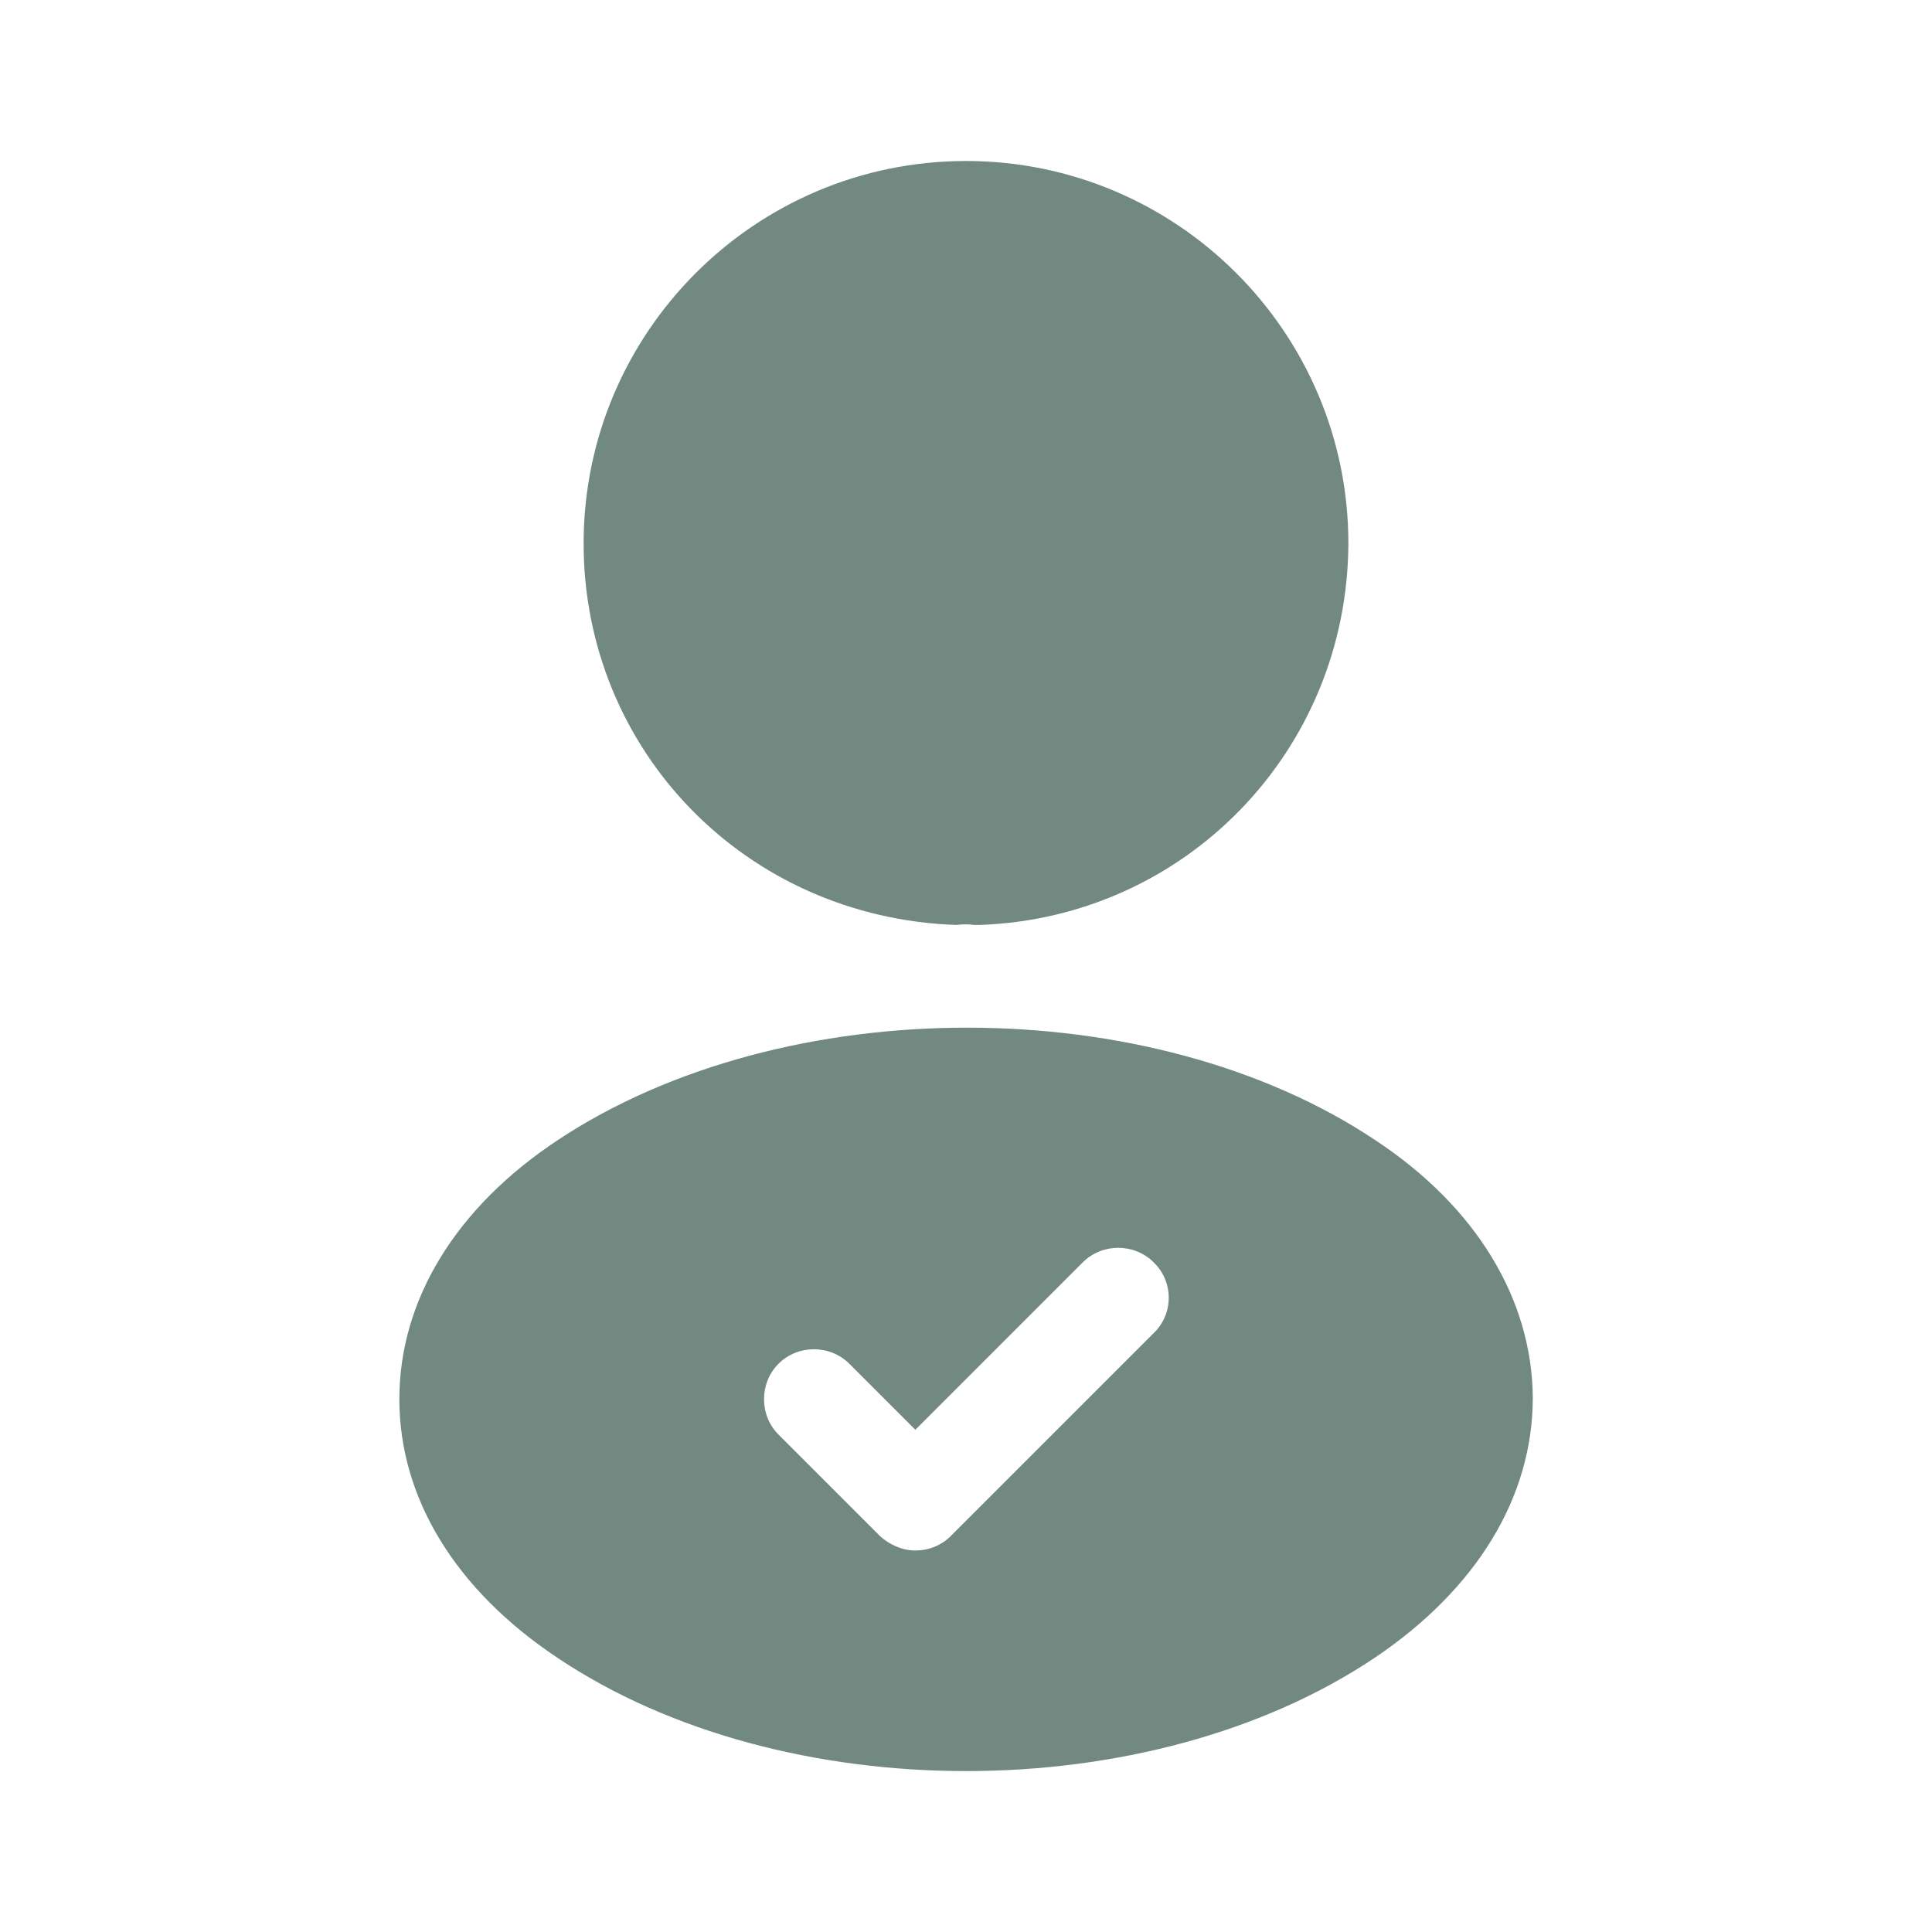
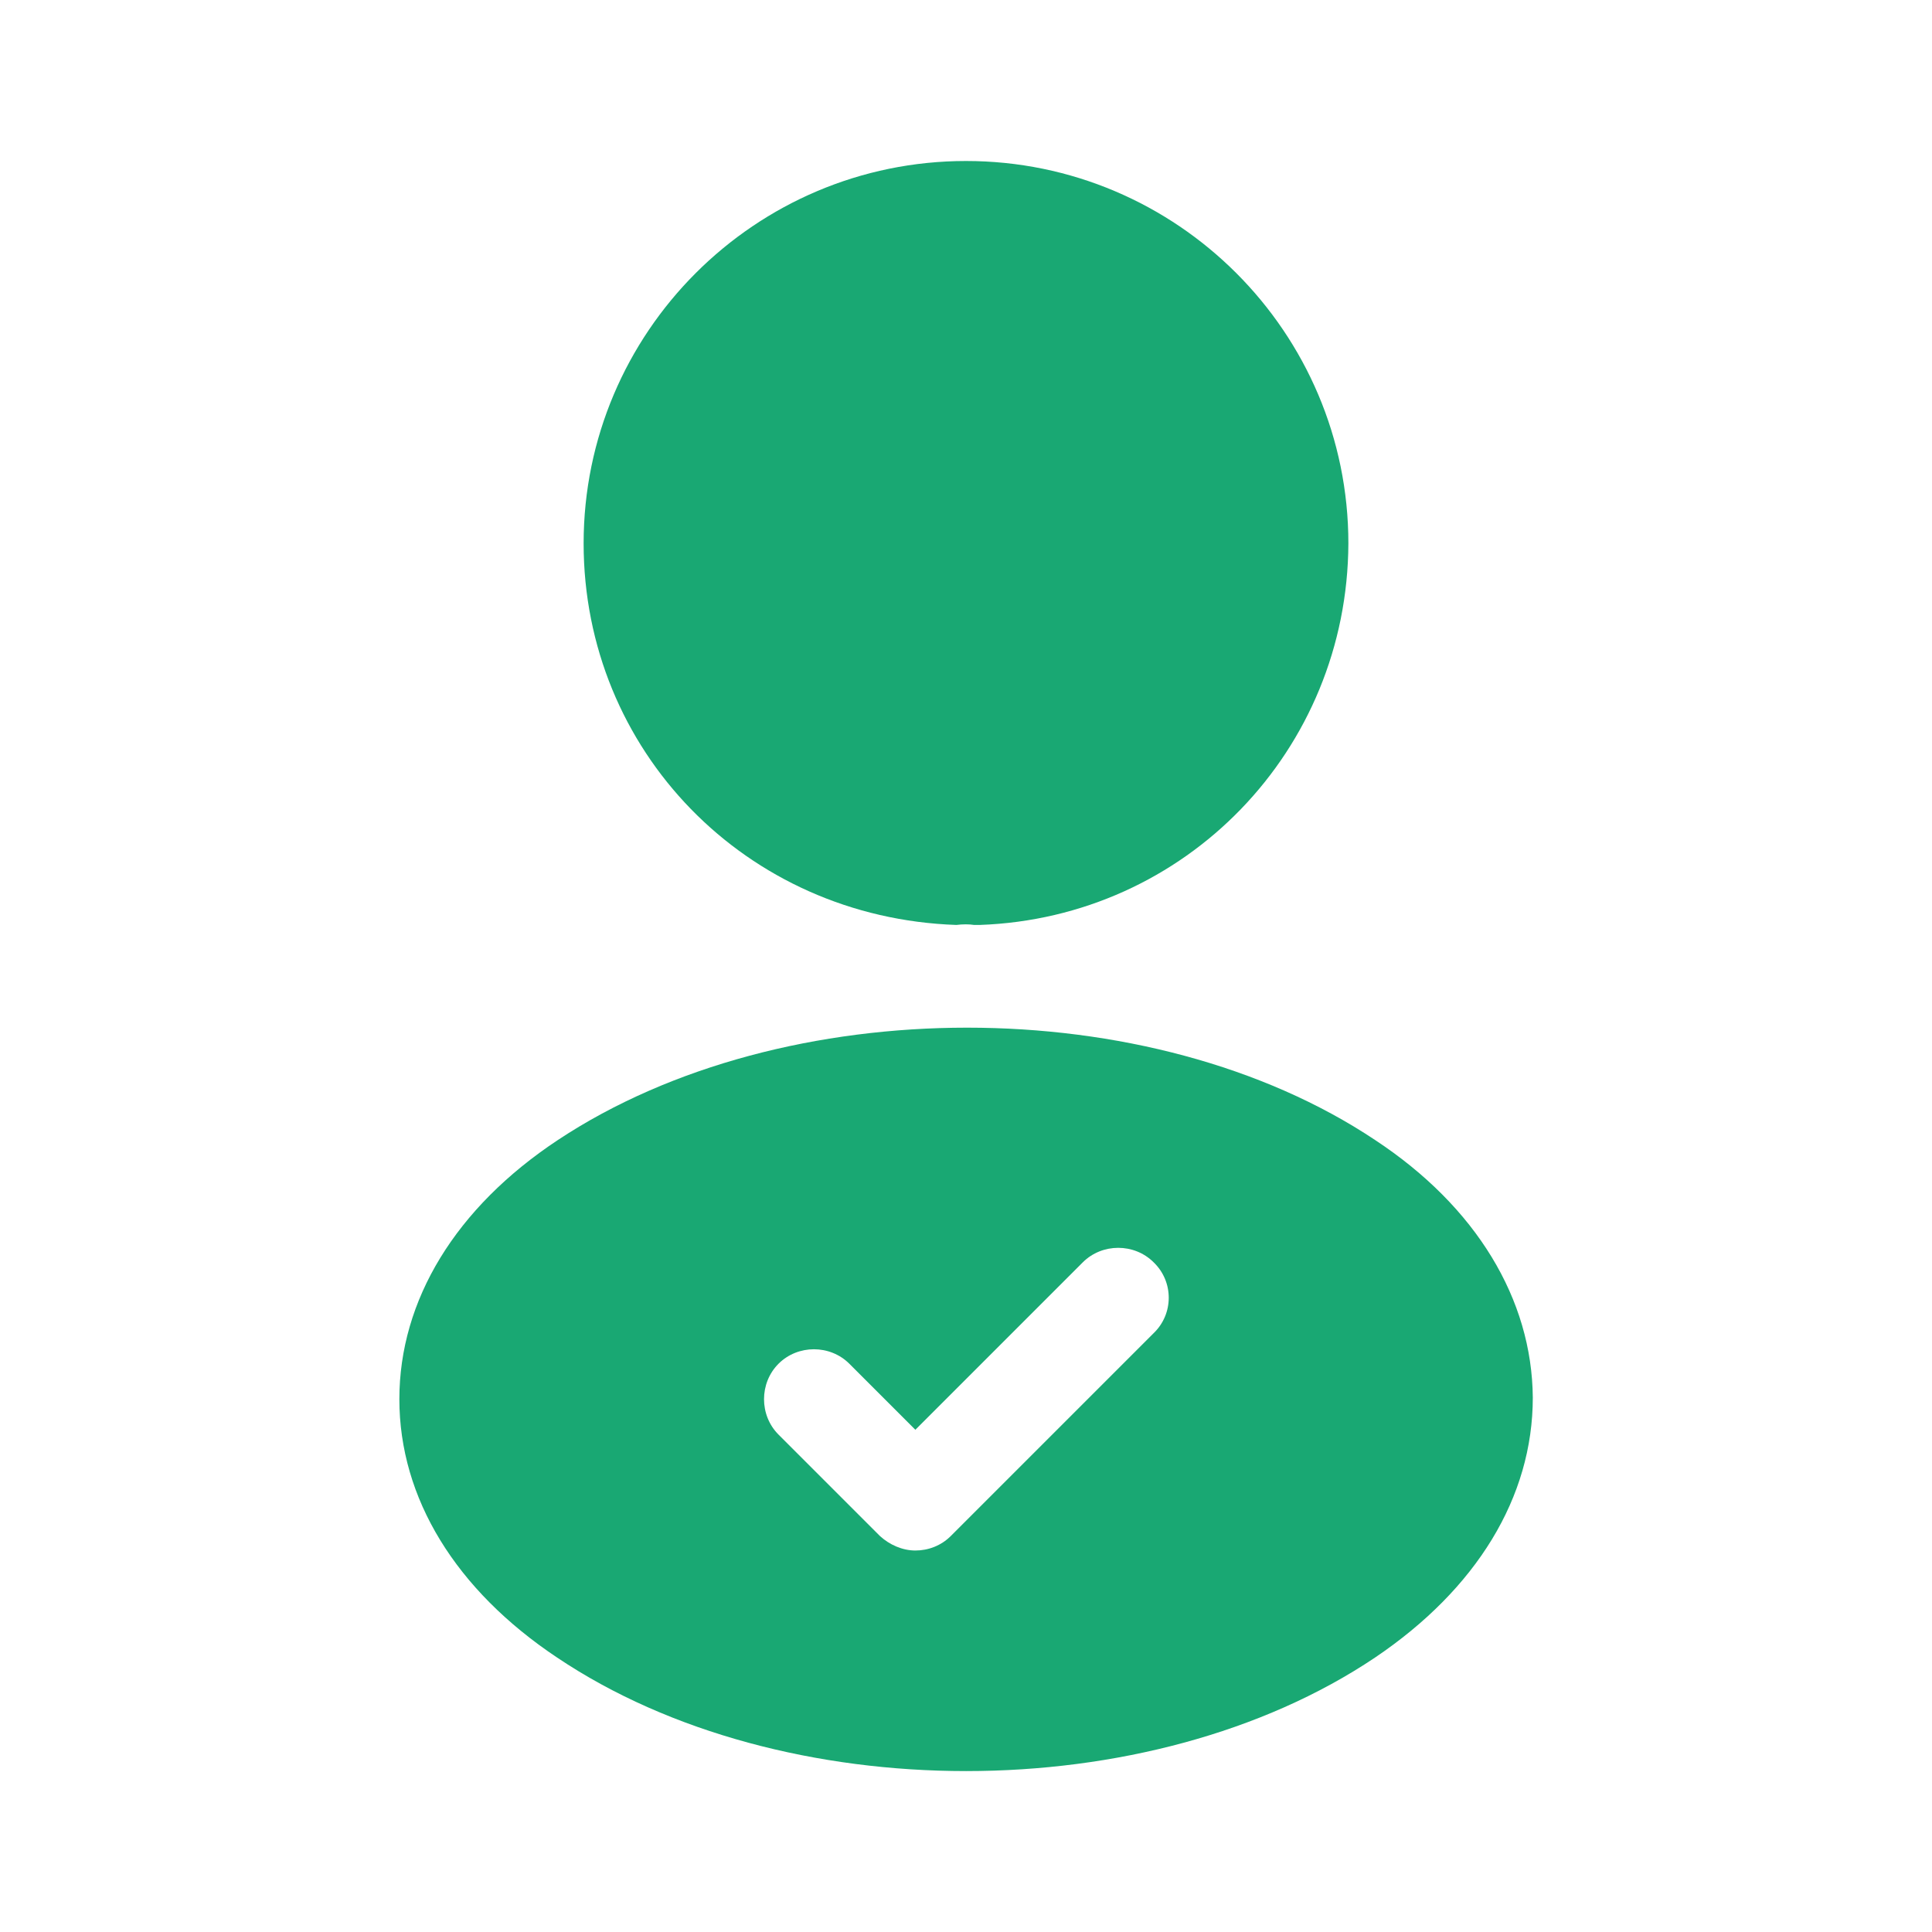
<svg xmlns="http://www.w3.org/2000/svg" width="24" height="24" viewBox="0 0 24 24" fill="none">
-   <path d="M12 2C9.38 2 7.25 4.13 7.25 6.75C7.25 9.32 9.26 11.4 11.88 11.49C11.96 11.48 12.04 11.48 12.1 11.49C12.12 11.49 12.13 11.49 12.15 11.49C12.16 11.49 12.16 11.49 12.17 11.49C14.73 11.4 16.74 9.32 16.75 6.75C16.75 4.13 14.62 2 12 2Z" fill="#718980" />
-   <path d="M17.081 14.161C14.291 12.301 9.741 12.301 6.931 14.161C5.661 15.001 4.961 16.151 4.961 17.381C4.961 18.611 5.661 19.751 6.921 20.591C8.321 21.531 10.161 22.001 12.001 22.001C13.841 22.001 15.681 21.531 17.081 20.591C18.341 19.741 19.041 18.601 19.041 17.361C19.031 16.141 18.341 14.991 17.081 14.161ZM14.331 16.561L11.811 19.081C11.691 19.201 11.531 19.261 11.371 19.261C11.211 19.261 11.051 19.191 10.931 19.081L9.671 17.821C9.431 17.581 9.431 17.181 9.671 16.941C9.911 16.701 10.311 16.701 10.551 16.941L11.371 17.761L13.451 15.681C13.691 15.441 14.091 15.441 14.331 15.681C14.581 15.921 14.581 16.321 14.331 16.561Z" fill="#718980" />
+   <path d="M12 2C9.38 2 7.25 4.13 7.25 6.75C7.25 9.32 9.26 11.4 11.88 11.49C11.96 11.48 12.04 11.48 12.1 11.49C12.12 11.49 12.13 11.49 12.15 11.49C12.16 11.49 12.16 11.49 12.17 11.49C14.73 11.4 16.74 9.32 16.75 6.75C16.75 4.13 14.62 2 12 2Z" fill="#19a873" />
+   <path d="M17.081 14.161C14.291 12.301 9.741 12.301 6.931 14.161C5.661 15.001 4.961 16.151 4.961 17.381C4.961 18.611 5.661 19.751 6.921 20.591C8.321 21.531 10.161 22.001 12.001 22.001C13.841 22.001 15.681 21.531 17.081 20.591C18.341 19.741 19.041 18.601 19.041 17.361C19.031 16.141 18.341 14.991 17.081 14.161ZM14.331 16.561L11.811 19.081C11.691 19.201 11.531 19.261 11.371 19.261C11.211 19.261 11.051 19.191 10.931 19.081L9.671 17.821C9.431 17.581 9.431 17.181 9.671 16.941C9.911 16.701 10.311 16.701 10.551 16.941L11.371 17.761L13.451 15.681C13.691 15.441 14.091 15.441 14.331 15.681C14.581 15.921 14.581 16.321 14.331 16.561Z" fill="#19a873" />
</svg>
